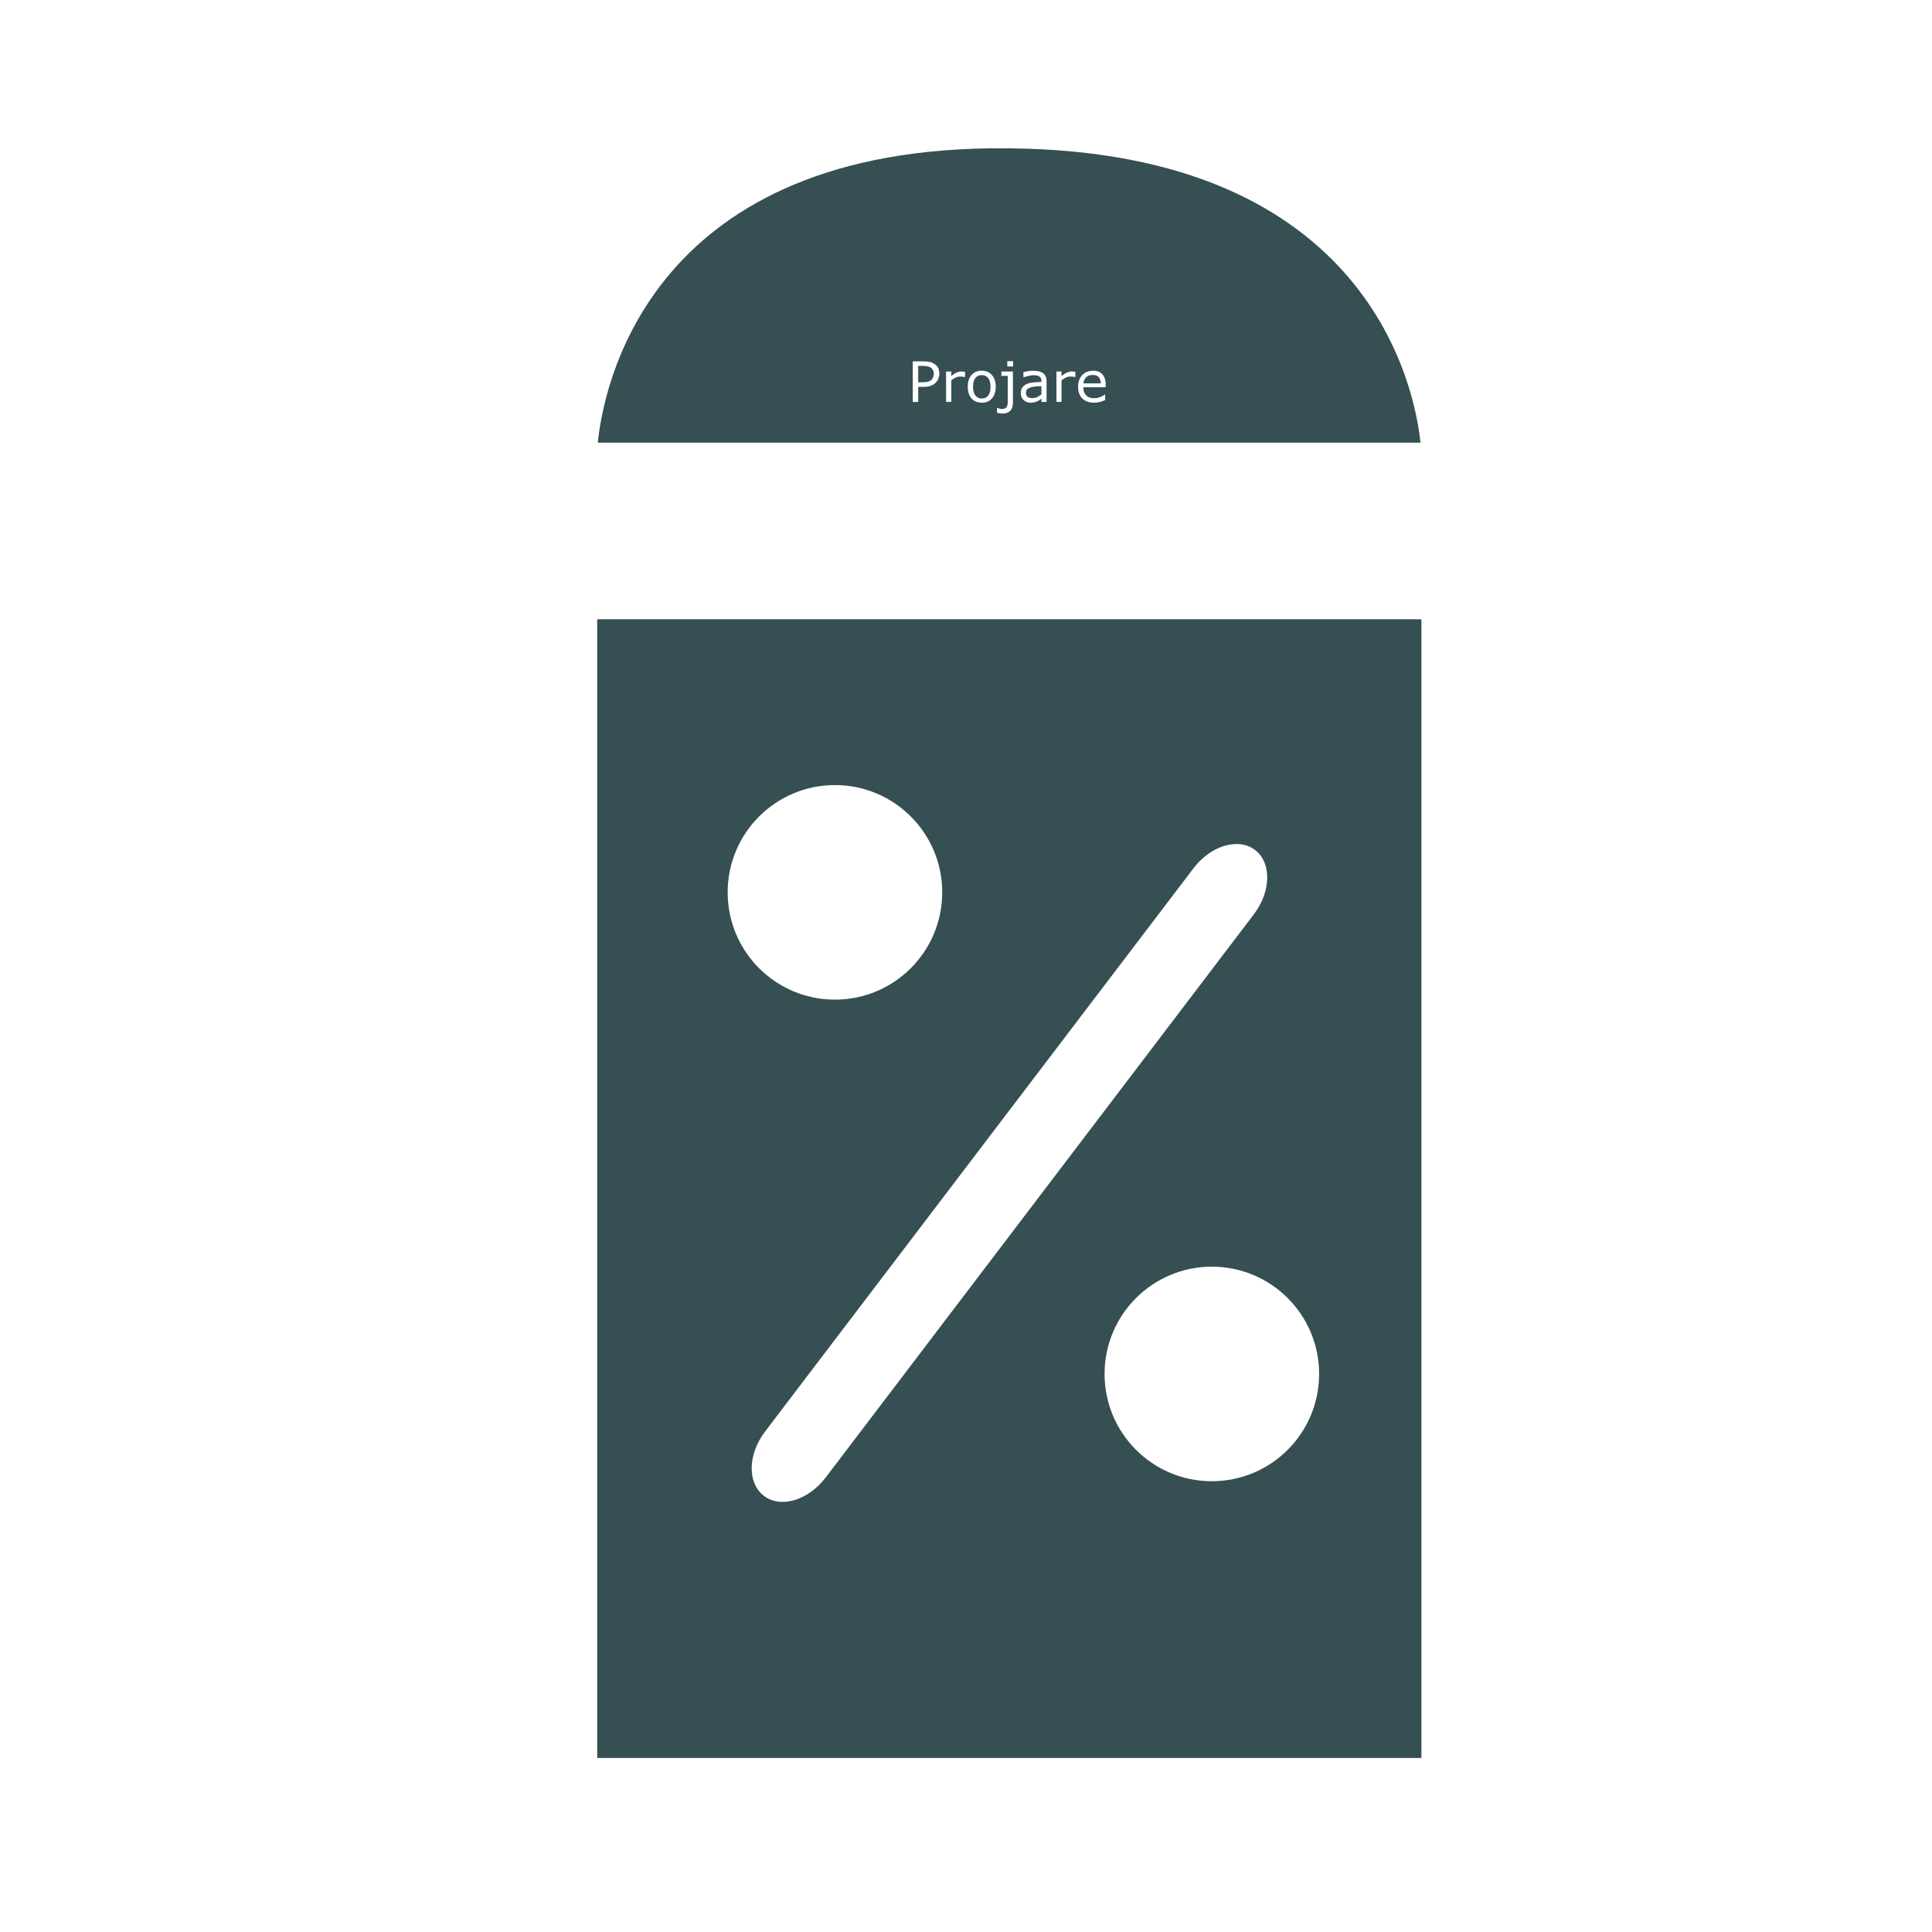
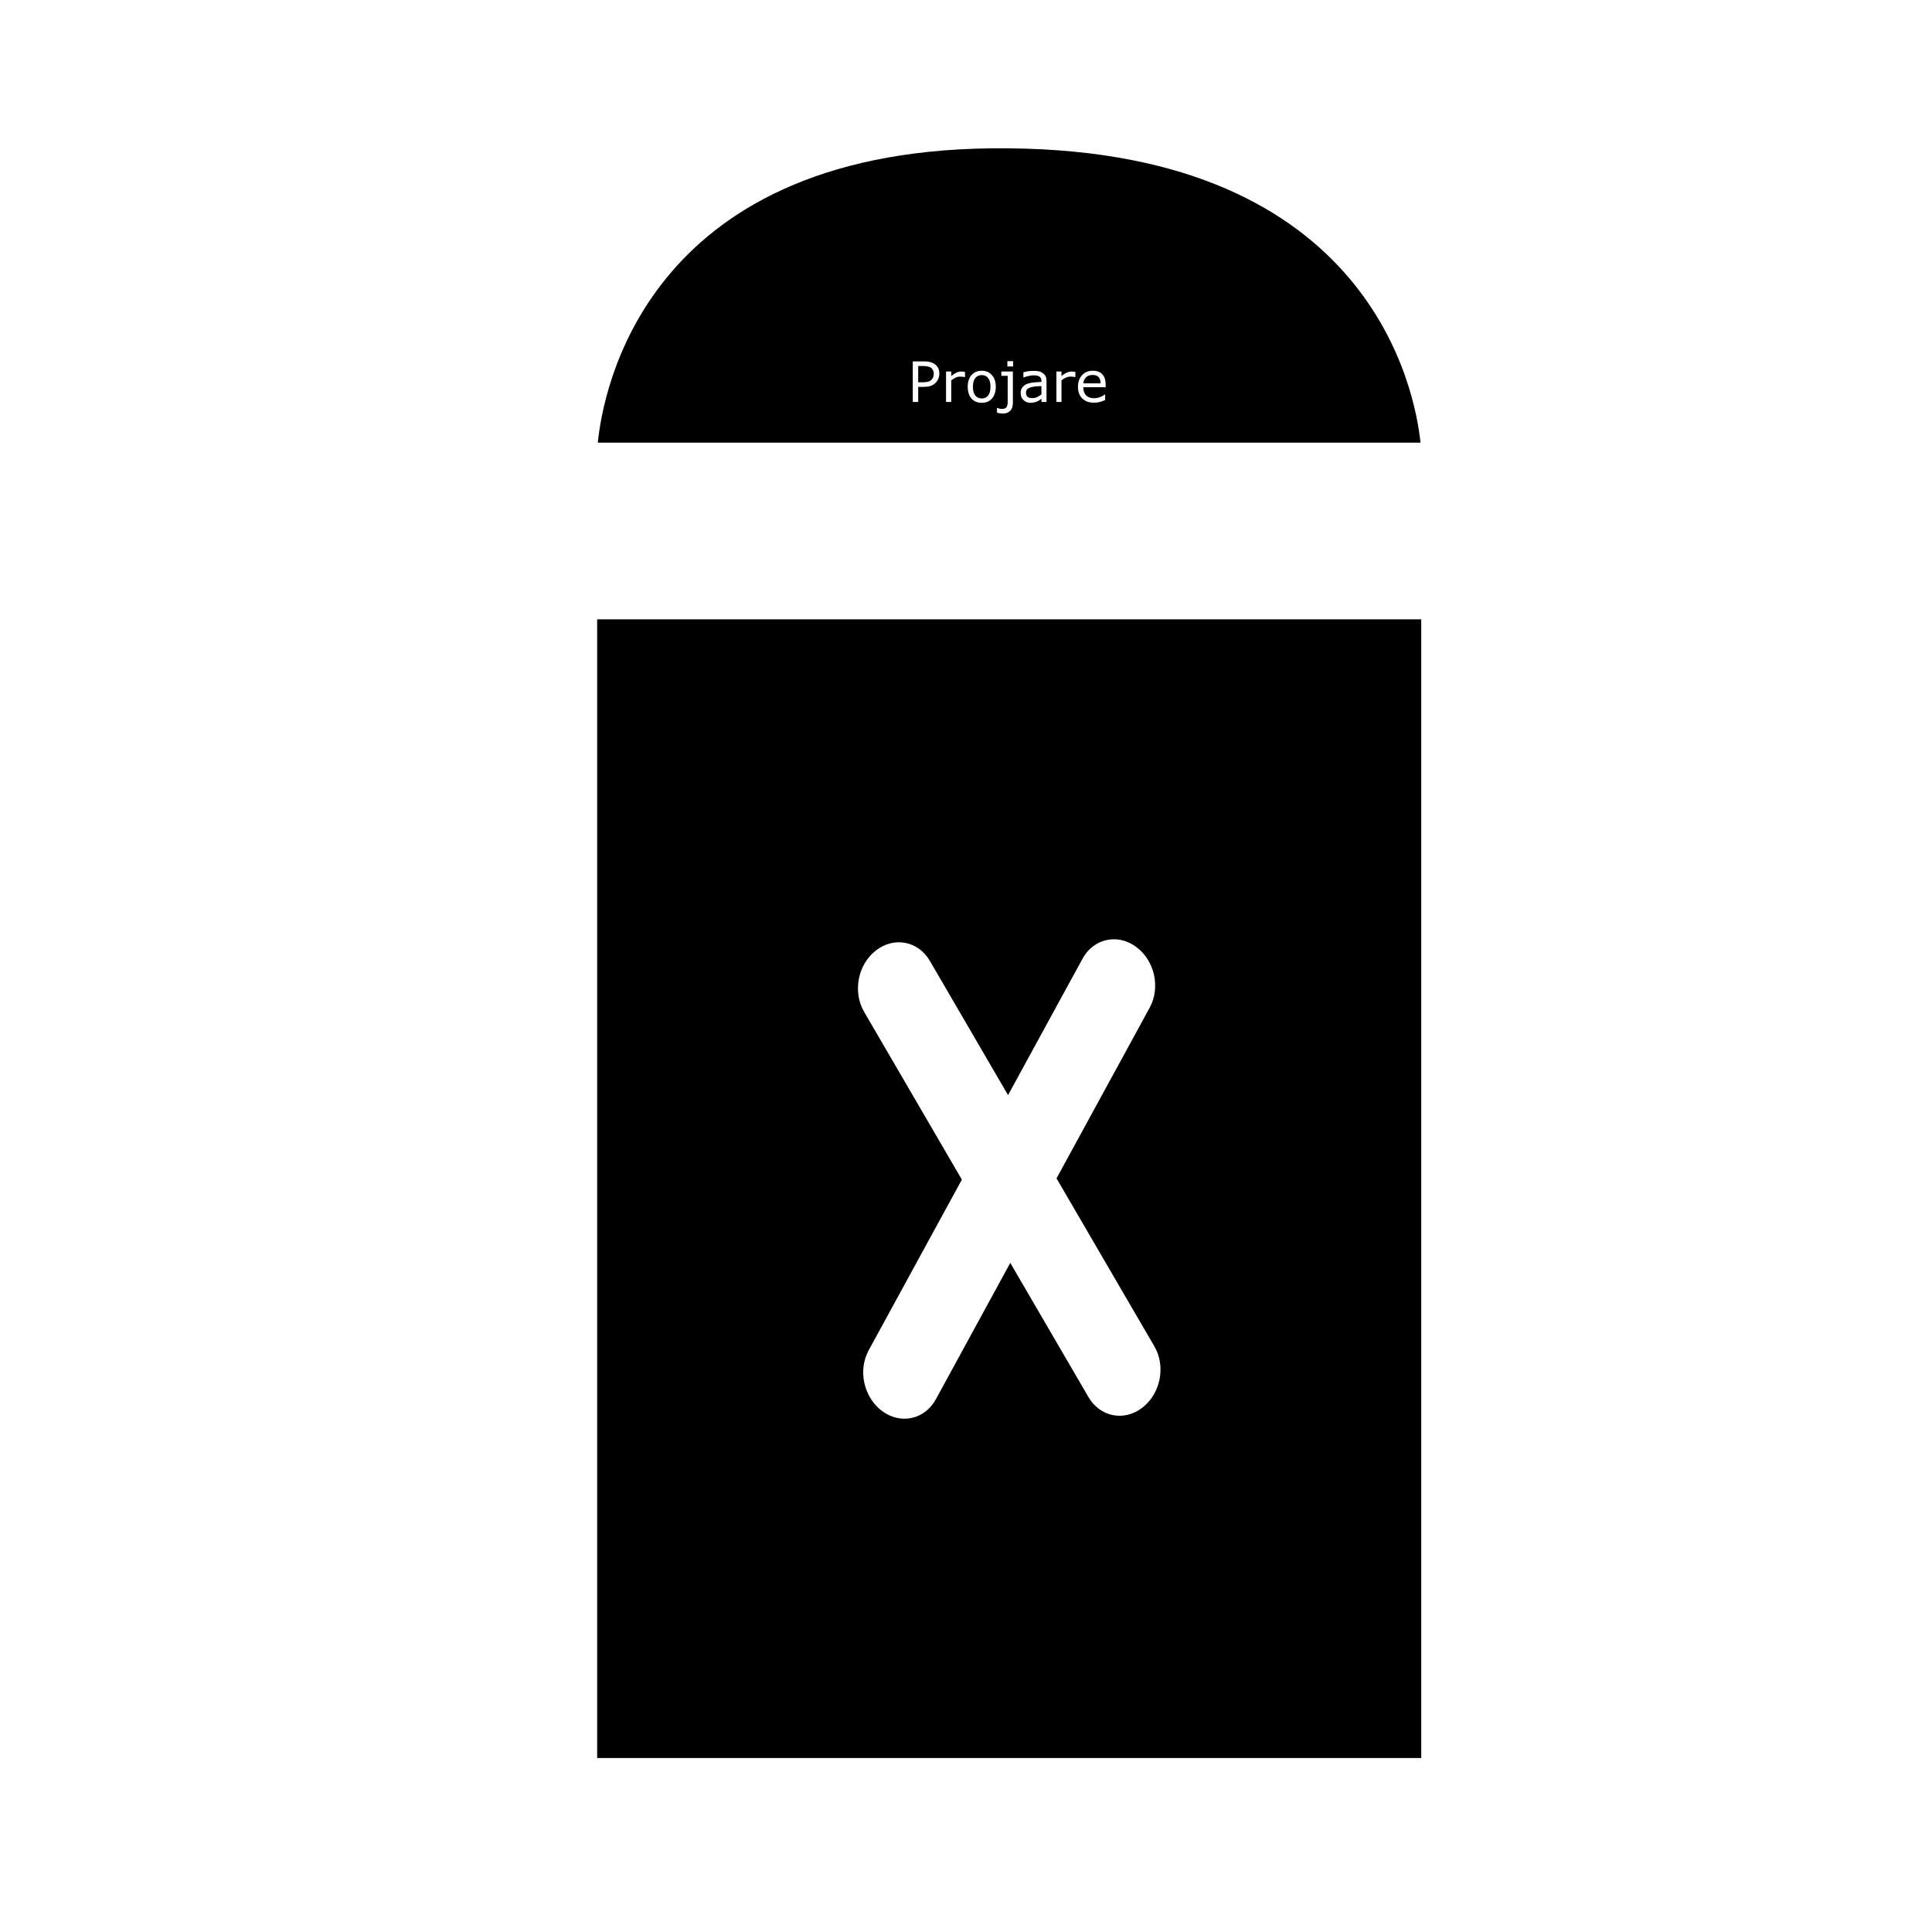
- <svg xmlns="http://www.w3.org/2000/svg" width="32" height="32" version="1.1" viewBox="0 0 8.467 8.467">
-   <path transform="scale(.26458)" d="m16.402 2.457c-5.73 0.072-6.417 4.043-6.5 4.875h13.627c-0.087-0.839-0.808-4.821-6.812-4.875-0.107-9.521e-4 -0.211-0.001-0.314 0zm0.283 3.525h0.096v0.088h-0.096v-0.088zm-1.566 0.004h0.184c0.04 0 0.074 0.003 0.102 0.01 0.028 0.007 0.053 0.019 0.074 0.033 0.026 0.017 0.045 0.037 0.059 0.062 0.014 0.026 0.021 0.059 0.021 0.098 0 0.03-0.005 0.056-0.016 0.082-0.01 0.025-0.024 0.048-0.043 0.066-0.023 0.023-0.05 0.041-0.082 0.053-0.032 0.011-0.071 0.018-0.119 0.018h-0.09v0.25h-0.09v-0.672zm0.09 0.076v0.27h0.076c0.036 1e-7 0.065-0.003 0.088-0.01 0.023-0.007 0.041-0.017 0.055-0.031 0.014-0.014 0.024-0.029 0.029-0.045 0.006-0.016 0.01-0.035 0.01-0.055 0-0.023-0.006-0.043-0.014-0.061-0.008-0.017-0.019-0.03-0.035-0.041-0.014-0.009-0.032-0.016-0.051-0.02-0.018-0.004-0.042-0.008-0.07-0.008h-0.088zm1.053 0.078c0.071 0 0.126 0.024 0.168 0.072 0.042 0.048 0.064 0.111 0.064 0.193s-0.022 0.148-0.064 0.195c-0.042 0.048-0.097 0.07-0.168 0.07-0.071 0-0.128-0.023-0.17-0.07-0.042-0.048-0.062-0.113-0.062-0.195s0.021-0.146 0.062-0.193c0.042-0.048 0.099-0.072 0.17-0.072zm1.84 0c0.068 0 0.12 0.019 0.156 0.059 0.037 0.04 0.057 0.097 0.057 0.17v0.045h-0.371c0 0.031 0.004 0.059 0.014 0.082 0.009 0.023 0.021 0.042 0.037 0.057 0.016 0.014 0.035 0.026 0.057 0.033 0.022 0.007 0.044 0.01 0.07 0.01 0.034 0 0.069-0.006 0.104-0.02 0.035-0.014 0.059-0.028 0.074-0.041h0.006v0.092c-0.029 0.012-0.058 0.023-0.088 0.031-0.03 0.008-0.061 0.012-0.094 0.012-0.084 0-0.148-0.023-0.195-0.068-0.047-0.045-0.072-0.11-0.072-0.193 0-0.082 0.024-0.147 0.068-0.195 0.045-0.048 0.104-0.072 0.178-0.072zm-0.986 0.002c0.035 0 0.066 0.002 0.092 0.008 0.026 0.006 0.049 0.017 0.068 0.031 0.019 0.014 0.035 0.031 0.045 0.053 0.01 0.022 0.014 0.05 0.014 0.082v0.342h-0.084v-0.055c-0.008 0.005-0.018 0.014-0.031 0.023-0.013 0.009-0.025 0.016-0.037 0.021-0.014 0.007-0.029 0.011-0.047 0.016-0.018 0.005-0.042 0.008-0.066 0.008-0.045 0-0.084-0.015-0.115-0.045s-0.047-0.069-0.047-0.115c0-0.038 0.009-0.068 0.025-0.092 0.017-0.024 0.04-0.043 0.07-0.057 0.031-0.014 0.066-0.023 0.109-0.027s0.089-0.007 0.139-0.01v-0.014c0-0.019-0.003-0.036-0.01-0.049-0.007-0.013-0.017-0.022-0.029-0.029-0.012-0.007-0.026-0.011-0.043-0.014s-0.034-0.004-0.053-0.004c-0.022 0-0.047 0.004-0.074 0.01-0.027 0.006-0.057 0.014-0.086 0.025h-0.004v-0.086c0.017-0.005 0.041-0.01 0.072-0.016 0.031-0.005 0.061-0.008 0.092-0.008zm-1.445 0.012h0.086v0.074c0.034-0.027 0.062-0.046 0.088-0.057 0.026-0.011 0.051-0.018 0.078-0.018 0.015 0 0.027 0.001 0.033 0.002 0.007 6.014e-4 0.016 0.002 0.029 0.004v0.086h-0.004c-0.013-0.003-0.025-0.005-0.037-0.006-0.012-0.002-0.027-0.002-0.043-0.002-0.026 0-0.05 0.006-0.074 0.018-0.024 0.011-0.048 0.027-0.07 0.045v0.357h-0.086v-0.504zm0.916 0h0.191v0.516c0 0.059-0.015 0.105-0.045 0.135s-0.071 0.045-0.121 0.045c-0.012 0-0.029-0.002-0.049-0.004-0.02-0.002-0.036-0.006-0.049-0.01v-0.08h0.004c0.008 0.003 0.021 0.008 0.035 0.012 0.014 0.004 0.027 0.006 0.041 0.006 0.022 0 0.04-0.004 0.053-0.01 0.013-0.006 0.023-0.015 0.029-0.027 0.007-0.012 0.012-0.026 0.014-0.043 0.002-0.017 0.002-0.038 0.002-0.062v-0.406h-0.105v-0.07zm0.912 0h0.084v0.074c0.034-0.027 0.064-0.046 0.09-0.057 0.026-0.011 0.051-0.018 0.078-0.018 0.015 0 0.027 0.001 0.033 0.002 0.007 6.014e-4 0.016 0.002 0.029 0.004v0.086h-0.004c-0.013-0.003-0.025-0.005-0.037-0.006-0.012-0.002-0.027-0.002-0.043-0.002-0.026 0-0.052 0.006-0.076 0.018-0.024 0.011-0.048 0.027-0.07 0.045v0.357h-0.084v-0.504zm0.6 0.057c-0.045 0-0.082 0.012-0.109 0.039-0.027 0.027-0.041 0.06-0.045 0.1h0.287c-3.01e-4 -0.045-0.011-0.079-0.033-0.104-0.022-0.024-0.055-0.035-0.1-0.035zm-1.836 0.002c-0.046 0-0.082 0.017-0.107 0.049-0.025 0.032-0.039 0.079-0.039 0.145 0 0.063 0.014 0.112 0.039 0.145 0.026 0.032 0.062 0.049 0.107 0.049 0.045 0 0.08-0.017 0.105-0.049 0.026-0.032 0.039-0.081 0.039-0.145 0-0.065-0.014-0.113-0.039-0.145-0.026-0.032-0.06-0.049-0.105-0.049zm0.988 0.182c-0.026 0.002-0.057 0.003-0.092 0.006-0.035 0.003-0.062 0.008-0.082 0.014-0.024 0.007-0.046 0.017-0.061 0.031-0.015 0.014-0.021 0.035-0.021 0.061 0 0.029 0.008 0.052 0.025 0.066 0.017 0.014 0.044 0.021 0.08 0.021 0.03 0 0.057-0.006 0.082-0.018 0.025-0.012 0.047-0.027 0.068-0.043v-0.139zm-7.359 3.863v18.861h13.652v-18.861h-13.652zm3.938 2.746a1.777 1.777 0 0 1 1.777 1.777 1.777 1.777 0 0 1-1.777 1.777 1.777 1.777 0 0 1-1.777-1.777 1.777 1.777 0 0 1 1.777-1.777zm6.688 0.977c0.099 0.007 0.191 0.038 0.27 0.098 0.278 0.211 0.268 0.688-0.021 1.068l-7.09 9.326c-0.289 0.38-0.746 0.516-1.023 0.305-0.278-0.211-0.27-0.688 0.02-1.068l7.092-9.324c0.181-0.238 0.426-0.381 0.652-0.402 0.034-0.003 0.069-0.004 0.102-0.002zm-0.445 7a1.777 1.777 0 0 1 1.777 1.777 1.777 1.777 0 0 1-1.777 1.777 1.777 1.777 0 0 1-1.777-1.777 1.777 1.777 0 0 1 1.777-1.777z" color="#354F52" fill="currentColor" stroke-linecap="square" stroke-linejoin="round" stroke-width=".038" />
+ <svg xmlns="http://www.w3.org/2000/svg" width="32" height="32" version="1.1" viewBox="0 0 8.467 8.467" id="svg4">
+   <defs id="defs8" />
+   <path id="path2" d="M 16.402 2.457 C 10.672 2.529 9.985 6.5 9.902 7.332 L 23.529 7.332 C 23.442 6.493 22.721 2.511 16.717 2.457 C 16.61 2.456 16.506 2.456 16.402 2.457 z M 16.686 5.982 L 16.781 5.982 L 16.781 6.07 L 16.686 6.07 L 16.686 5.982 z M 15.119 5.986 L 15.303 5.986 C 15.343 5.986 15.376 5.989 15.404 5.996 C 15.432 6.003 15.457 6.015 15.479 6.029 C 15.504 6.046 15.523 6.066 15.537 6.092 C 15.551 6.117 15.559 6.15 15.559 6.189 C 15.559 6.219 15.553 6.246 15.543 6.271 C 15.533 6.297 15.519 6.319 15.5 6.338 C 15.477 6.361 15.45 6.379 15.418 6.391 C 15.386 6.402 15.347 6.408 15.299 6.408 L 15.209 6.408 L 15.209 6.658 L 15.119 6.658 L 15.119 5.986 z M 15.209 6.062 L 15.209 6.332 L 15.285 6.332 C 15.321 6.332 15.35 6.329 15.373 6.322 C 15.396 6.316 15.414 6.305 15.428 6.291 C 15.442 6.277 15.451 6.262 15.457 6.246 C 15.463 6.23 15.467 6.211 15.467 6.191 C 15.467 6.168 15.461 6.148 15.453 6.131 C 15.445 6.114 15.435 6.101 15.418 6.09 C 15.404 6.081 15.386 6.074 15.367 6.07 C 15.349 6.066 15.325 6.062 15.297 6.062 L 15.209 6.062 z M 16.262 6.141 C 16.332 6.141 16.388 6.165 16.43 6.213 C 16.472 6.26 16.494 6.324 16.494 6.406 C 16.494 6.488 16.472 6.554 16.43 6.602 C 16.388 6.649 16.332 6.672 16.262 6.672 C 16.19 6.672 16.134 6.649 16.092 6.602 C 16.05 6.554 16.029 6.488 16.029 6.406 C 16.029 6.324 16.05 6.26 16.092 6.213 C 16.134 6.165 16.19 6.141 16.262 6.141 z M 18.102 6.141 C 18.17 6.141 18.221 6.16 18.258 6.199 C 18.295 6.239 18.314 6.296 18.314 6.369 L 18.314 6.414 L 17.943 6.414 C 17.943 6.445 17.948 6.473 17.957 6.496 C 17.966 6.519 17.978 6.538 17.994 6.553 C 18.01 6.567 18.029 6.579 18.051 6.586 C 18.072 6.593 18.095 6.596 18.121 6.596 C 18.155 6.596 18.19 6.59 18.225 6.576 C 18.259 6.562 18.284 6.548 18.299 6.535 L 18.305 6.535 L 18.305 6.627 C 18.276 6.639 18.247 6.65 18.217 6.658 C 18.187 6.666 18.156 6.67 18.123 6.67 C 18.039 6.67 17.975 6.647 17.928 6.602 C 17.881 6.556 17.855 6.492 17.855 6.408 C 17.855 6.326 17.879 6.261 17.924 6.213 C 17.969 6.164 18.028 6.141 18.102 6.141 z M 17.115 6.143 C 17.151 6.143 17.181 6.144 17.207 6.15 C 17.233 6.156 17.256 6.168 17.275 6.182 C 17.294 6.195 17.31 6.212 17.32 6.234 C 17.33 6.256 17.334 6.284 17.334 6.316 L 17.334 6.658 L 17.25 6.658 L 17.25 6.604 C 17.242 6.609 17.232 6.618 17.219 6.627 C 17.206 6.636 17.194 6.643 17.182 6.648 C 17.168 6.655 17.153 6.66 17.135 6.664 C 17.116 6.669 17.093 6.672 17.068 6.672 C 17.023 6.672 16.985 6.657 16.953 6.627 C 16.922 6.597 16.906 6.558 16.906 6.512 C 16.906 6.474 16.915 6.443 16.932 6.42 C 16.948 6.396 16.972 6.377 17.002 6.363 C 17.033 6.35 17.068 6.341 17.111 6.336 C 17.154 6.331 17.201 6.329 17.25 6.326 L 17.25 6.312 C 17.25 6.293 17.247 6.276 17.24 6.264 C 17.234 6.251 17.224 6.242 17.211 6.234 C 17.199 6.227 17.185 6.223 17.168 6.221 C 17.151 6.218 17.134 6.217 17.115 6.217 C 17.093 6.217 17.068 6.221 17.041 6.227 C 17.014 6.232 16.984 6.241 16.955 6.252 L 16.951 6.252 L 16.951 6.166 C 16.968 6.162 16.992 6.156 17.023 6.15 C 17.055 6.145 17.085 6.143 17.115 6.143 z M 15.67 6.154 L 15.756 6.154 L 15.756 6.229 C 15.79 6.201 15.818 6.183 15.844 6.172 C 15.87 6.16 15.895 6.154 15.922 6.154 C 15.937 6.154 15.948 6.155 15.955 6.156 C 15.962 6.157 15.971 6.158 15.984 6.16 L 15.984 6.246 L 15.98 6.246 C 15.968 6.243 15.955 6.241 15.943 6.24 C 15.932 6.239 15.917 6.238 15.9 6.238 C 15.874 6.238 15.851 6.244 15.826 6.256 C 15.802 6.267 15.778 6.282 15.756 6.301 L 15.756 6.658 L 15.67 6.658 L 15.67 6.154 z M 16.586 6.154 L 16.777 6.154 L 16.777 6.67 C 16.777 6.729 16.762 6.775 16.732 6.805 C 16.702 6.835 16.662 6.85 16.611 6.85 C 16.599 6.85 16.582 6.848 16.562 6.846 C 16.543 6.843 16.527 6.84 16.514 6.836 L 16.514 6.756 L 16.518 6.756 C 16.526 6.759 16.539 6.763 16.553 6.768 C 16.567 6.772 16.58 6.773 16.594 6.773 C 16.615 6.773 16.633 6.77 16.646 6.764 C 16.66 6.758 16.669 6.748 16.676 6.736 C 16.682 6.724 16.688 6.711 16.689 6.693 C 16.692 6.677 16.691 6.655 16.691 6.631 L 16.691 6.225 L 16.586 6.225 L 16.586 6.154 z M 17.498 6.154 L 17.582 6.154 L 17.582 6.229 C 17.616 6.201 17.646 6.183 17.672 6.172 C 17.698 6.16 17.723 6.154 17.75 6.154 C 17.765 6.154 17.777 6.155 17.783 6.156 C 17.79 6.157 17.799 6.158 17.812 6.16 L 17.812 6.246 L 17.809 6.246 C 17.796 6.243 17.784 6.241 17.771 6.24 C 17.76 6.239 17.745 6.238 17.729 6.238 C 17.702 6.238 17.677 6.244 17.652 6.256 C 17.628 6.267 17.605 6.282 17.582 6.301 L 17.582 6.658 L 17.498 6.658 L 17.498 6.154 z M 18.098 6.211 C 18.052 6.211 18.015 6.223 17.988 6.25 C 17.962 6.277 17.947 6.31 17.943 6.35 L 18.23 6.35 C 18.23 6.305 18.22 6.27 18.197 6.246 C 18.175 6.222 18.143 6.211 18.098 6.211 z M 16.262 6.213 C 16.216 6.213 16.18 6.23 16.154 6.262 C 16.129 6.293 16.115 6.341 16.115 6.406 C 16.115 6.469 16.129 6.518 16.154 6.551 C 16.18 6.583 16.216 6.6 16.262 6.6 C 16.307 6.6 16.342 6.583 16.367 6.551 C 16.393 6.518 16.406 6.47 16.406 6.406 C 16.406 6.341 16.393 6.293 16.367 6.262 C 16.342 6.23 16.307 6.213 16.262 6.213 z M 17.25 6.395 C 17.224 6.396 17.193 6.397 17.158 6.4 C 17.123 6.403 17.097 6.408 17.076 6.414 C 17.052 6.421 17.031 6.431 17.016 6.445 C 17.001 6.46 16.994 6.48 16.994 6.506 C 16.994 6.535 17.002 6.558 17.02 6.572 C 17.037 6.587 17.064 6.594 17.1 6.594 C 17.129 6.594 17.157 6.588 17.182 6.576 C 17.206 6.564 17.229 6.549 17.25 6.533 L 17.25 6.395 z M 9.891 10.258 L 9.891 29.119 L 23.541 29.119 L 23.541 10.258 L 9.891 10.258 z M 18.418 15.559 C 18.552 15.551 18.691 15.59 18.816 15.682 C 19.125 15.906 19.226 16.357 19.043 16.691 L 17.5 19.518 L 19.121 22.301 C 19.313 22.63 19.224 23.083 18.922 23.316 C 18.62 23.55 18.221 23.47 18.029 23.141 L 16.734 20.918 L 15.502 23.176 C 15.319 23.511 14.923 23.6 14.615 23.375 C 14.307 23.15 14.206 22.7 14.389 22.365 L 15.932 19.539 L 14.312 16.758 C 14.121 16.428 14.208 15.975 14.51 15.742 C 14.812 15.509 15.21 15.586 15.402 15.916 L 16.697 18.139 L 17.93 15.881 C 18.038 15.682 18.222 15.57 18.418 15.559 z " transform="scale(0.2645844)" />
</svg>
